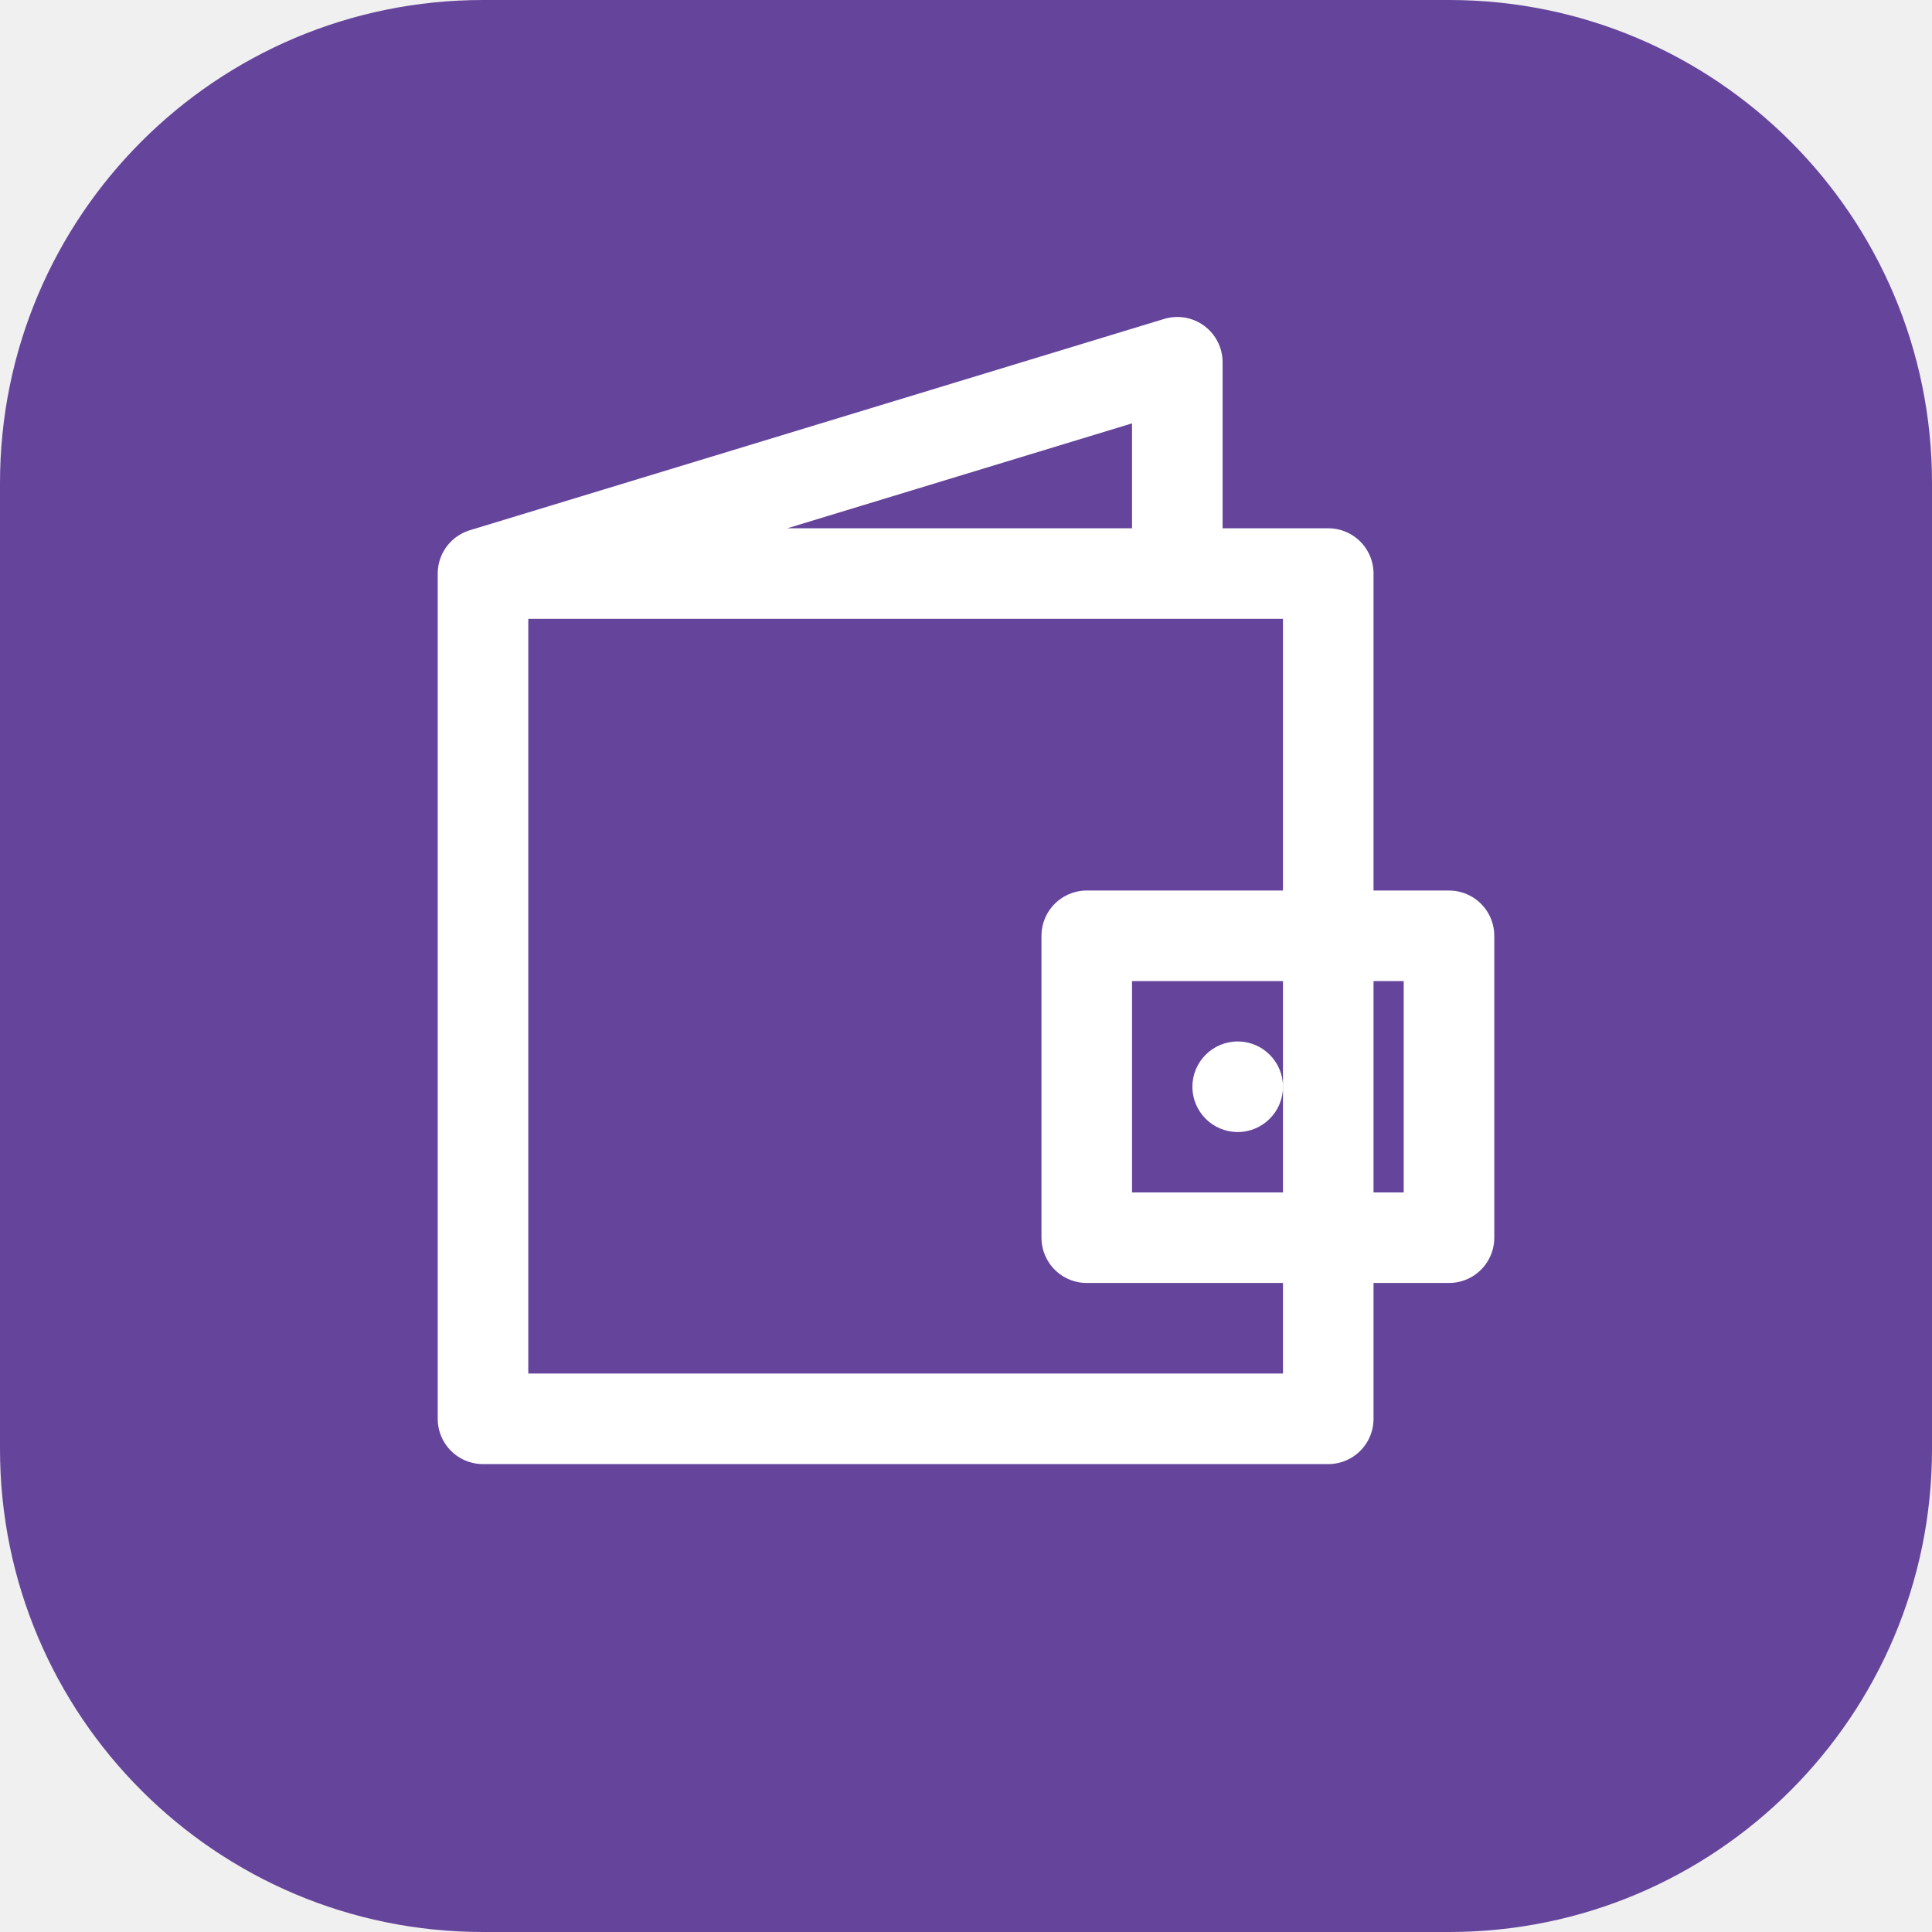
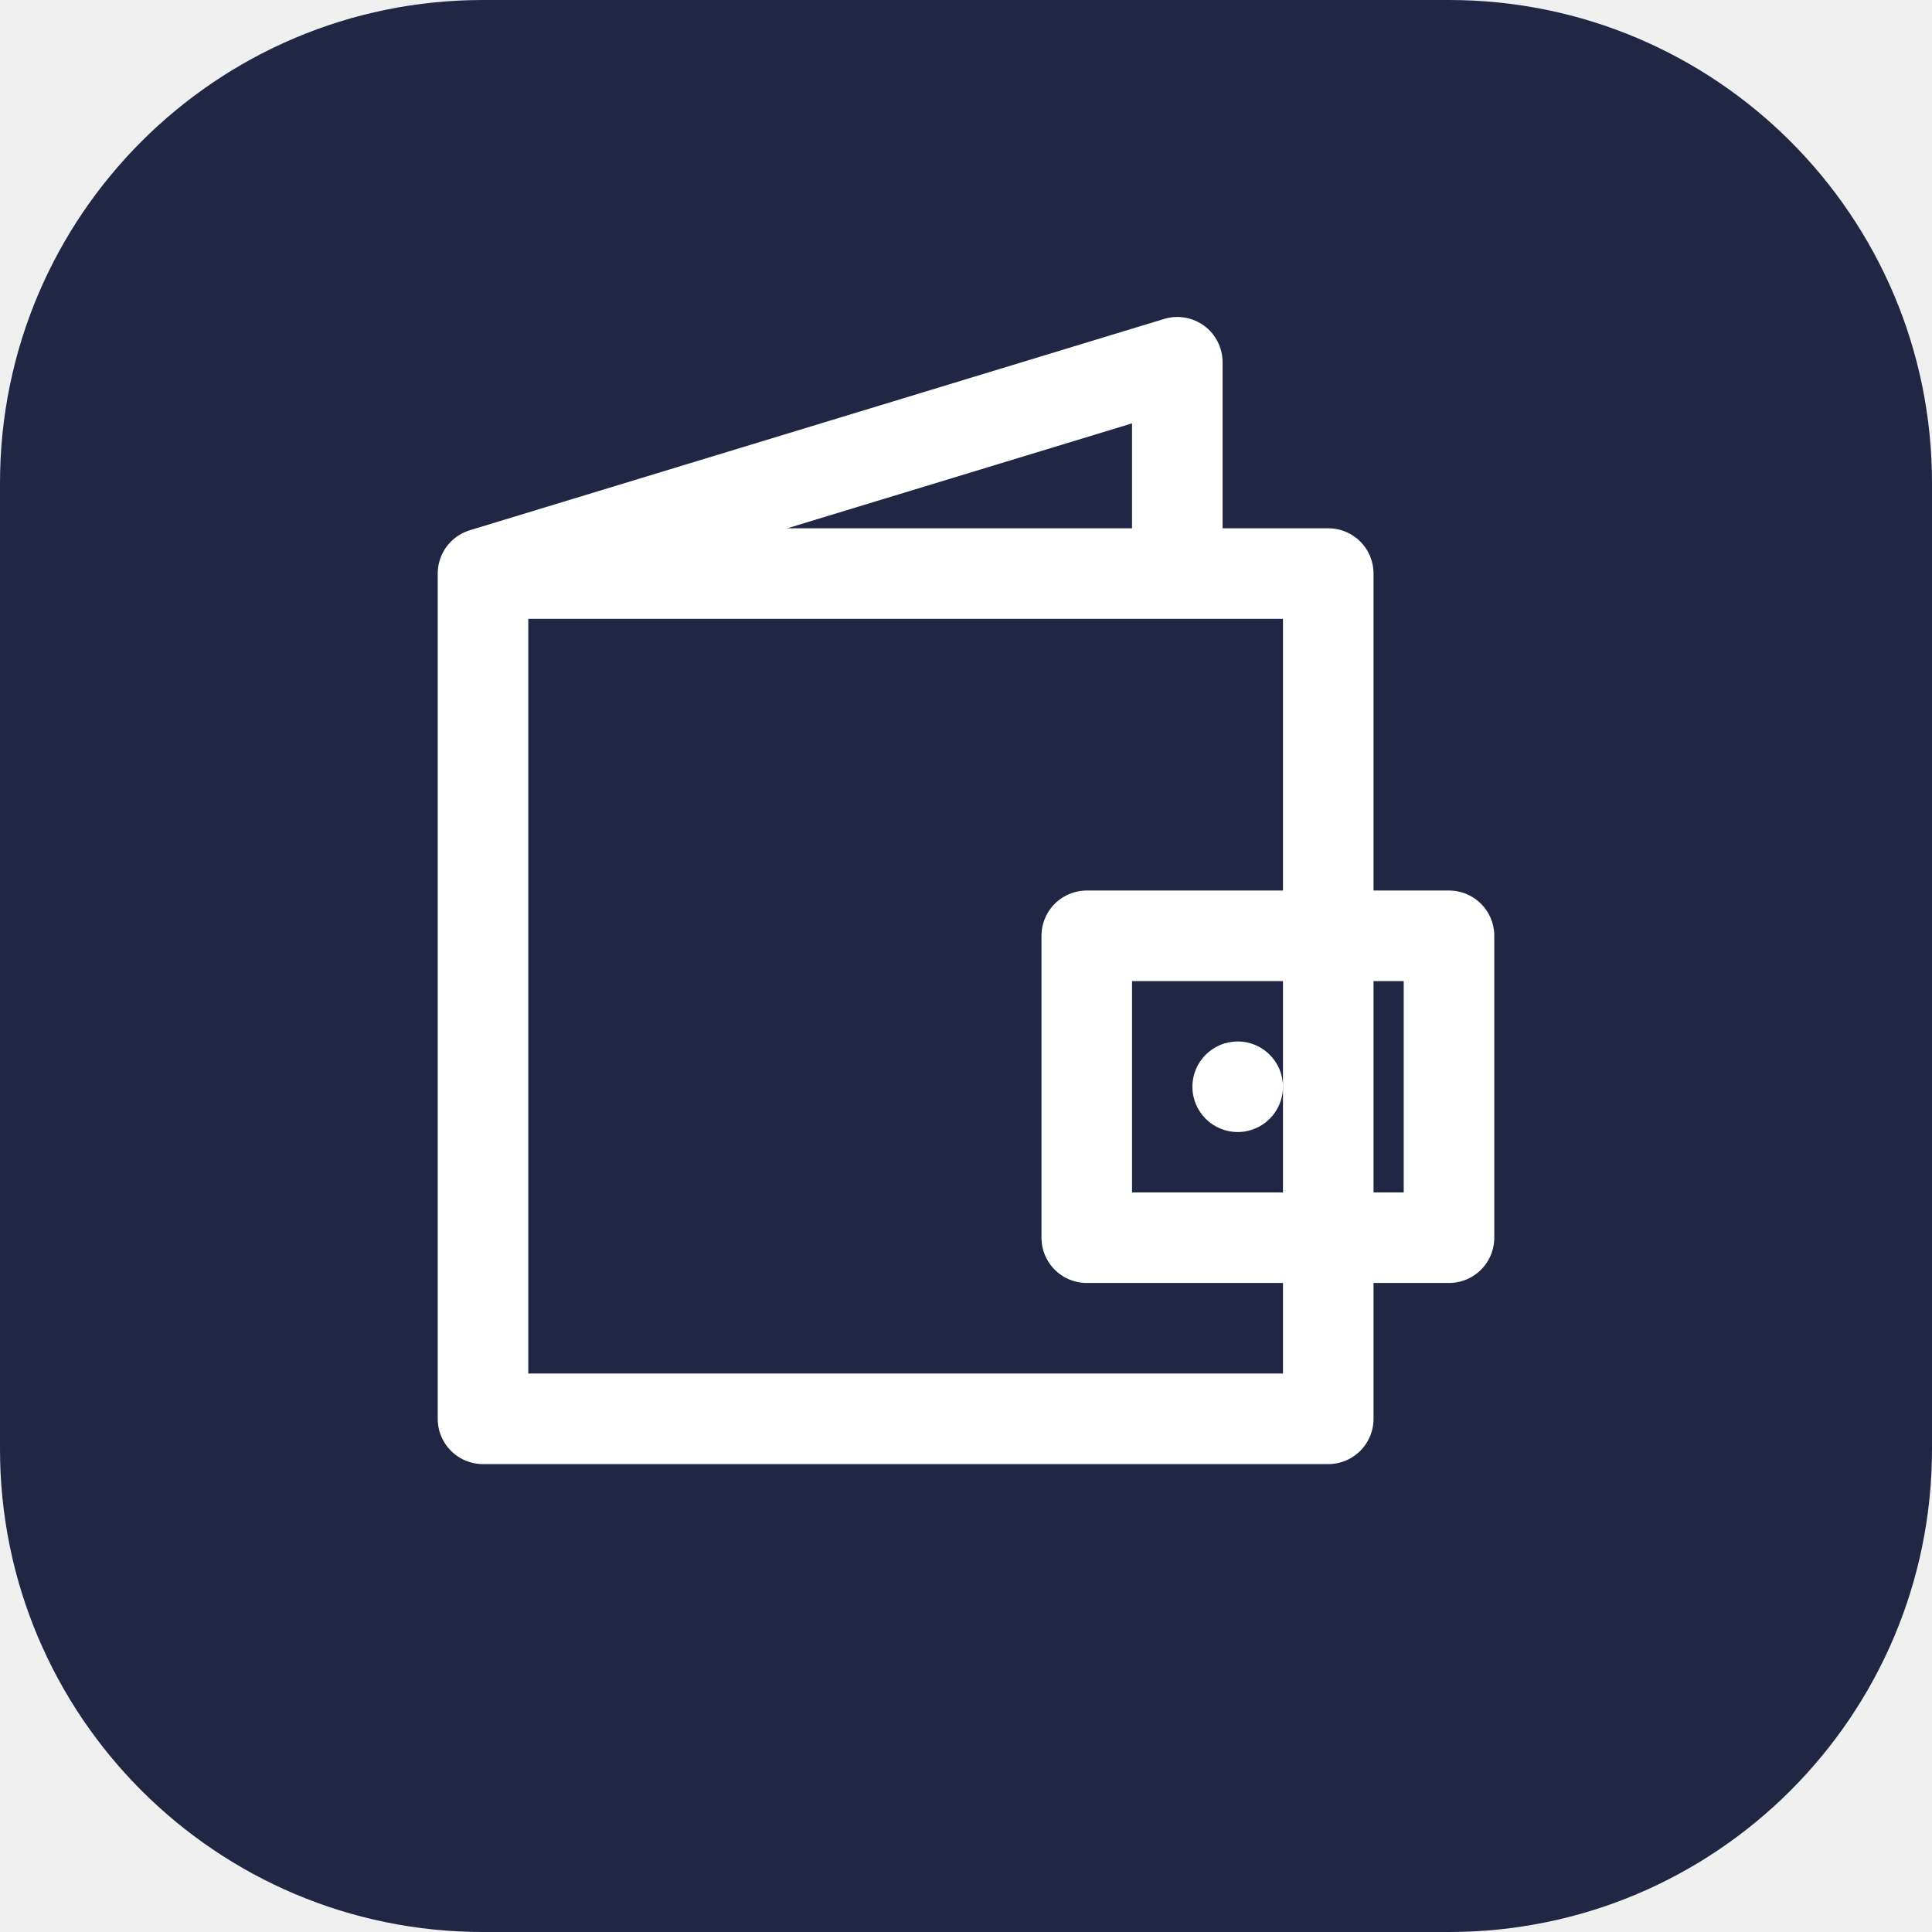
<svg xmlns="http://www.w3.org/2000/svg" viewBox="0 0 64 64">
-   <rect width="64" height="64" rx="16" fill="#65449b" />
+   <rect width="64" height="64" rx="16" fill="#212644" />
  <path d="M16 19h28v28H16zM16 19l23-7v7M36 31h12v10H36z" fill="none" stroke="#fff" stroke-width="3" stroke-linejoin="round" />
  <circle cx="41" cy="36" r="1.5" fill="#fff" />
</svg>
